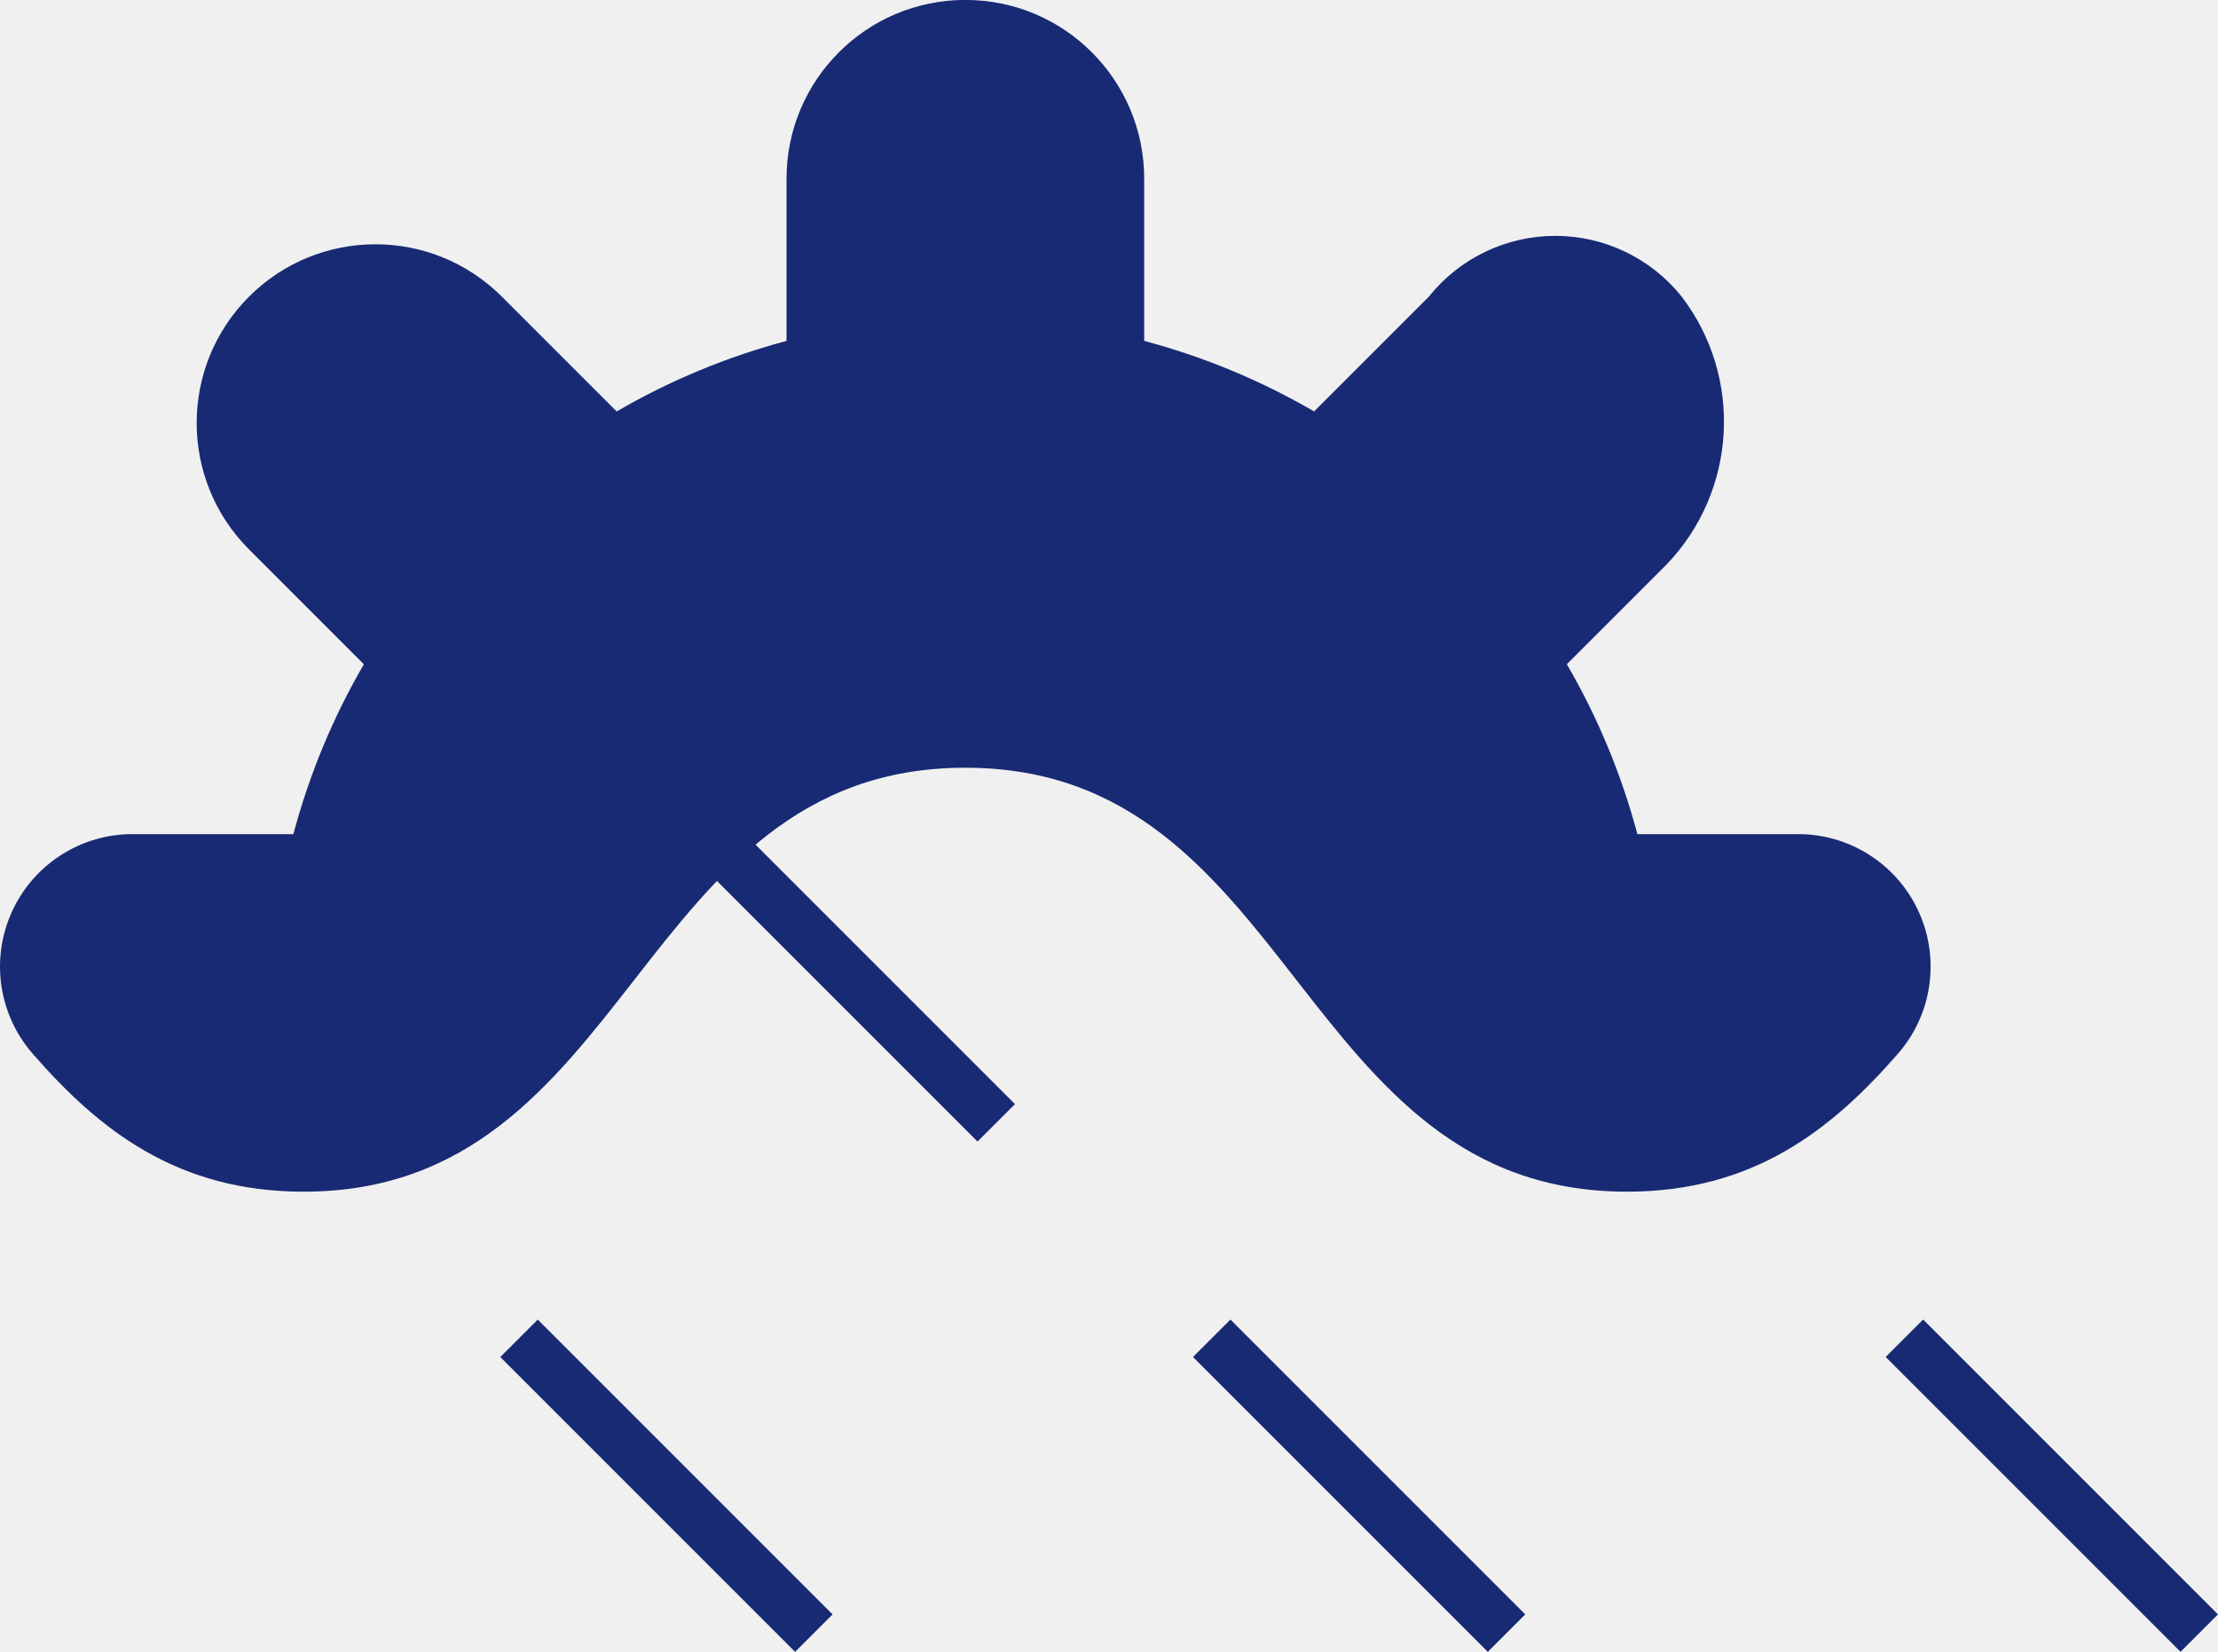
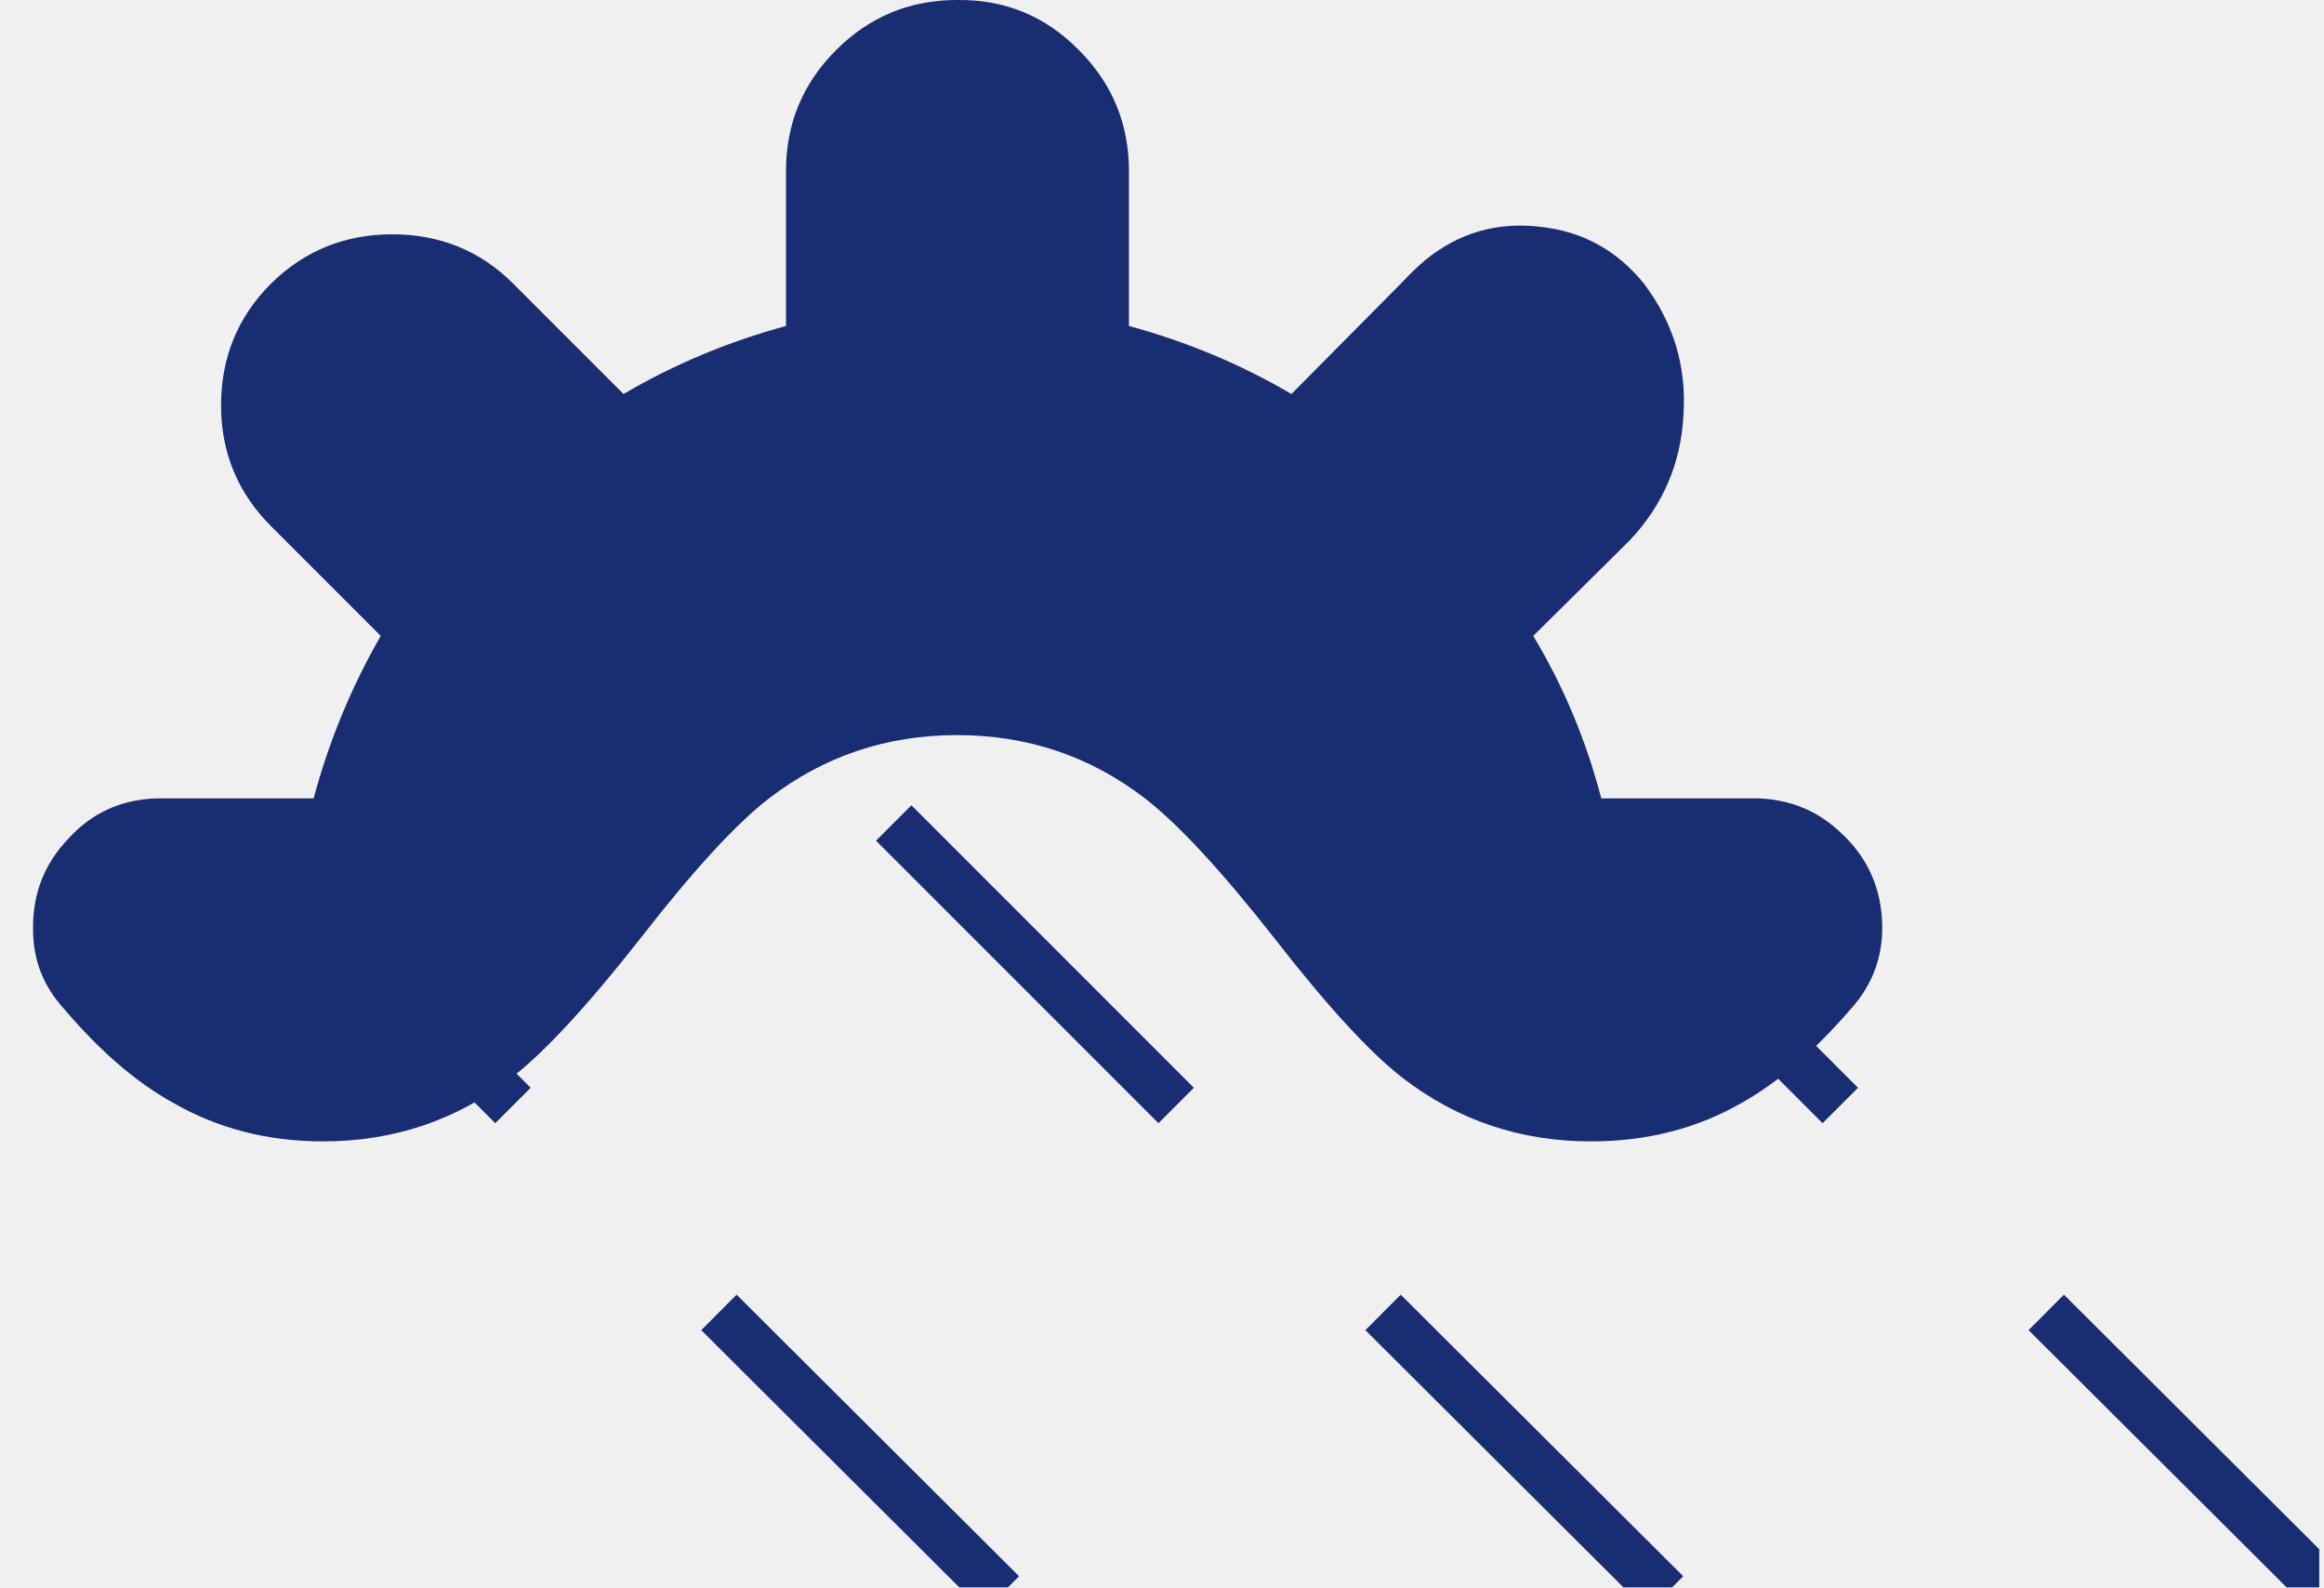
- <svg xmlns="http://www.w3.org/2000/svg" width="112.453" height="83.747" viewBox="0 0 112.453 83.747">
-   <path d="M3306.049-343.3c16.775,0,16.775-21.494,33.551-21.494s16.776,21.494,33.551,21.494c6.389,0,10.344-3.117,13.72-6.978a6.718,6.718,0,0,0-4.849-11.148h-8.348a35,35,0,0,0-3.576-8.615l5.07-5.07a10.456,10.456,0,0,0,.752-13.568h0a8.206,8.206,0,0,0-12.816,0h0l-5.821,5.821a35.04,35.04,0,0,0-8.613-3.576v-8.225a9.063,9.063,0,0,0-9.065-9.061h-.006a9.063,9.063,0,0,0-9.063,9.063v8.225a35.026,35.026,0,0,0-8.613,3.576l-5.821-5.822a9.064,9.064,0,0,0-12.817,0,9.062,9.062,0,0,0,0,12.816h0l5.822,5.823a35.049,35.049,0,0,0-3.574,8.613h-8.35a6.718,6.718,0,0,0-4.854,11.147C3295.7-346.414,3299.66-343.3,3306.049-343.3Z" transform="translate(-3290.659 403.717)" fill="#182a74" />
-   <g transform="translate(5.261 41.977)">
-     <g transform="translate(65.421)">
-       <line x2="14.948" y2="14.948" fill="none" stroke="#182a74" stroke-miterlimit="10" stroke-width="2.685" />
-       <line x2="14.948" y2="14.948" transform="translate(25.872 25.872)" fill="none" stroke="#182a74" stroke-miterlimit="10" stroke-width="2.685" />
-     </g>
-     <g transform="translate(30.301)">
-       <line x2="14.948" y2="14.948" fill="none" stroke="#182a74" stroke-miterlimit="10" stroke-width="2.685" />
-       <line x2="14.948" y2="14.948" transform="translate(25.872 25.872)" fill="none" stroke="#182a74" stroke-miterlimit="10" stroke-width="2.685" />
-     </g>
-     <g transform="translate(0 4.82)">
-       <line x2="10.129" y2="10.129" fill="none" stroke="#182a74" stroke-miterlimit="10" stroke-width="2.685" />
-       <line x2="14.948" y2="14.948" transform="translate(21.053 21.053)" fill="none" stroke="#182a74" stroke-miterlimit="10" stroke-width="2.685" />
+ <svg xmlns="http://www.w3.org/2000/svg" id="spring" image-rendering="optimizeSpeed" baseProfile="basic" version="1.1" preserveAspectRatio="xMidYMid meet" x="0px" y="0px" width="123" height="84" viewBox="0 0 123 84">
+   <g id="Scene-1" overflow="visible">
+     <g id="spring" transform="translate(54.75 42)">
+       <g id="rain" transform="translate(0 9)">
+         <g mask="url(#mask_)">
+           <g id="Symbol-5" transform="translate(-79.75 -79.8)">
+             <animateTransform attributeName="transform" additive="replace" type="translate" repeatCount="indefinite" dur="0.633s" keyTimes="0;.053;.053;.105;.105;.158;.158;.211;.211;.263;.263;.316;.316;.369;.369;.421;.421;.474;.474;.527;.527;.579;.579;.632;.632;.685;.685;.737;.737;.79;.79;.843;.843;.895;.895;.948;.948;1" values="-79.75,-79.8;-79.75,-79.8;-71.35,-71.4;-71.35,-71.4;-62.9,-62.95;-62.9,-62.95;-54.5,-54.55;-54.5,-54.55;-46.05,-46.1;-46.05,-46.1;-37.65,-37.7;-37.65,-37.7;-29.2,-29.25;-29.2,-29.25;-20.8,-20.85;-20.8,-20.85;-12.35,-12.4;-12.35,-12.4;-3.95,-4;-3.95,-4;4.45,4.4;4.45,4.4;12.9,12.85;12.9,12.85;21.3,21.25;21.3,21.25;29.75,29.7;29.75,29.7;38.15,38.1;38.15,38.1;46.6,46.55;46.6,46.55;55,54.95;55,54.95;63.45,63.4;63.45,63.4;71.85,71.8;71.85,71.8" calcMode="discrete" />
+             <path id="Layer3_0_1_STROKES" stroke="#192D72" stroke-width="2.65" stroke-linejoin="miter" stroke-linecap="butt" stroke-miterlimit="10" fill="none" d="M2 -33.2L16.95 -18.25M107.45 72.35L122.4 87.3M81.55 46.5L96.5 61.45M53.75 18.55L68.7 33.45M18.65 18.55L33.6 33.45M37.2 72.35L52.15 87.3M11.3 46.5L26.25 61.45M46.45 46.5L61.4 61.45M63.05 98.25L78 113.15M98.2 98.25L113.15 113.15M72.3 72.35L87.25 87.3M133.3 98.25L148.25 113.15M27.9 -7.35L42.85 7.6M-96.5 -61.45L-81.55 -46.55M-122.35 -87.35L-107.4 -72.4M-68.25 -33.2L-53.3 -18.25M-33.1 -33.2L-18.15 -18.25M-61.35 -61.45L-46.4 -46.55M-26.25 -61.45L-11.3 -46.55M-52.1 -87.35L-37.15 -72.4M-148.25 -113.2L-133.3 -98.25M-87.25 -87.35L-72.3 -72.4M-113.1 -113.2L-98.15 -98.25M-78 -113.2L-63.05 -98.25M-16.5 18.55L-1.55 33.45M-42.35 -7.35L-27.4 7.6M-7.25 -7.35L7.7 7.6" />
+           </g>
+         </g>
+         <mask id="mask_">
+           <g>
+             <g id="rain_0.0">
+               <g>
+                 <g id="Layer2_0_FILL">
+                   <path fill="#FFF" stroke="none" d="M-54.8 32.2Q-54.735 32.628 -54.7 33L-53.95 33Q-54.384 32.582 -54.8 32.2M9.6 -21.25Q7.75 -20.25 4.45 -19.65 .1 -18.85 -.95 -18.5L-2.8 -17.85Q-3.9 -17.45 -4.7 -17.3 -7 -16.9 -9.25 -17.85 -10.812 -18.509 -11.9 -19.65 -12.210 -19.722 -12.55 -19.8 -15.793 -20.476 -19.6 -20.55 -20.763 -19.413 -22.6 -18.35 -27.3 -15.55 -27.4 -15.5 -29.75 -13.8 -31.4 -11.2 -31.85 -10.45 -32.8 -8.6 -33.65 -6.9 -34.25 -6.05 -35.6 -4.1 -38.35 -2 -39.9 -.8 -43.05 1.6 -45.5 3.7 -47.2 6.15 -48.15 7.45 -50.15 10.95 -51.330 12.959 -52.3 14.35 -50.927 15.272 -48.9 16.5 -45.5 18.6 -43.9 20 -42.4 21.35 -39.55 24.9 -36.9 28.2 -35.1 29.65 -33.35 31 -30.3 32.5 -29.773 32.763 -29.3 33L68 33 68 2.1Q67.639 1.908 67.25 1.7 64.35 .15 63.9 -.1 61.95 -1.2 58.55 -3.6 54.95 -6.15 53.2 -7.2 51.2 -8.35 47.95 -9.9 43.3 -12.1 42.55 -12.5 38.1 -14.65 31.5 -18.7L22.2 -24.3Q21.600 -24.489 21.15 -24.65 18.7 -25.55 16.9 -25.95 15.947 -26.077 15.1 -26.2 15.089 -26.145 15.05 -26.1 11.95 -22.5 9.6 -21.25Z" fill-opacity="1" />
+                 </g>
+               </g>
+             </g>
+           </g>
+         </mask>
+       </g>
+       <path fill="#192D72" stroke="none" d="M32.25 -27Q30.1 -29.65 26.75 -30 23.35 -30.4 20.7 -28.25 20.1 -27.75 19.4 -27L13.6 -21.15Q9.6 -23.5 5 -24.75L5 -32.95Q5 -36.7 2.35 -39.35 -.3 -42.05 -4.1 -42 -7.85 -42 -10.5 -39.35 -13.15 -36.7 -13.15 -32.95L-13.15 -24.75Q-17.75 -23.5 -21.75 -21.15L-27.6 -27Q-30.2 -29.6 -34 -29.6 -37.75 -29.6 -40.4 -27 -43.05 -24.35 -43.05 -20.55 -43.05 -16.8 -40.4 -14.15L-34.6 -8.35Q-36.95 -4.25 -38.15 .25L-46.5 .25Q-49.3 .35 -51.15 2.4 -53.05 4.4 -53 7.2 -53 9.6 -51.35 11.4 -48.5 14.75 -45.6 16.35 -42.05 18.4 -37.65 18.4 -32.05 18.4 -27.7 15.05 -25.05 13 -20.85 7.65 -16.65 2.25 -14.05 .25 -9.7 -3.1 -4.1 -3.1 1.5 -3.1 5.85 .25 8.5 2.3 12.7 7.65 16.9 13.05 19.5 15.05 23.85 18.4 29.45 18.4 33.9 18.4 37.45 16.35 40.3 14.75 43.2 11.4 45.05 9.35 44.85 6.55 44.65 3.8 42.55 1.95 40.8 .35 38.35 .25L30 .25Q28.8 -4.35 26.4 -8.35L31.5 -13.4Q34.15 -16.2 34.35 -20.05 34.6 -23.9 32.25 -27Z" />
    </g>
  </g>
</svg>
